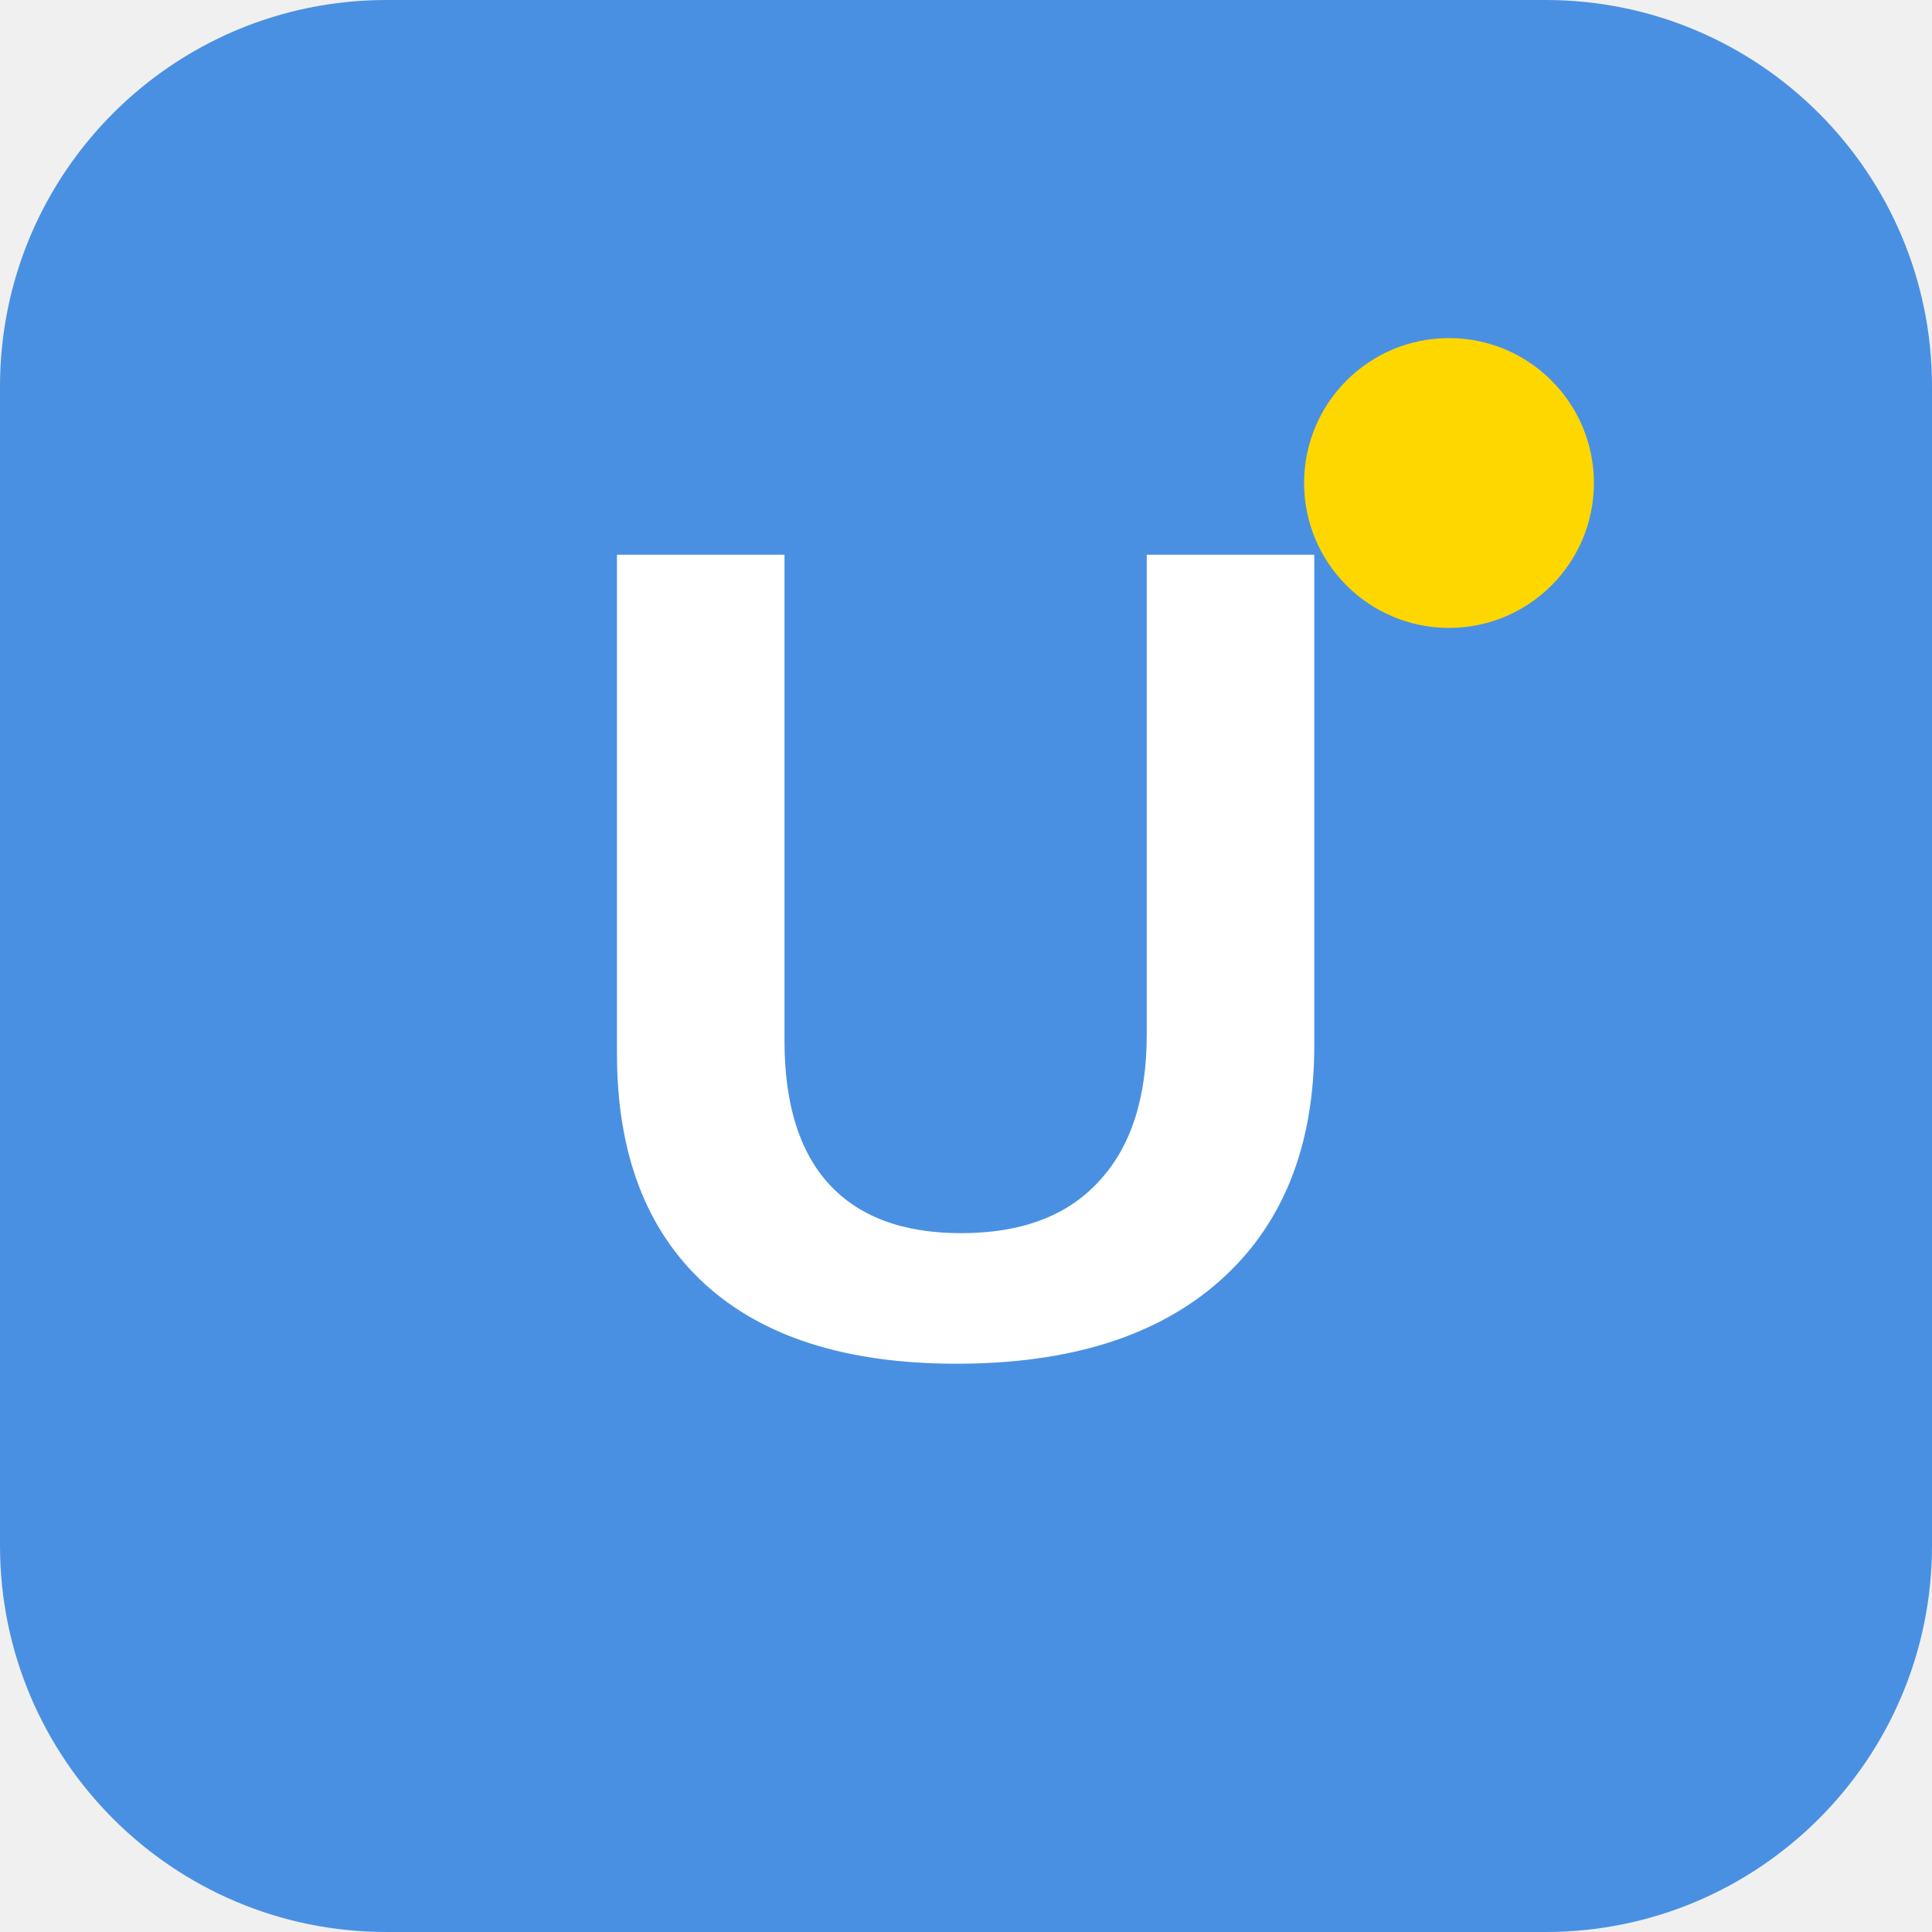
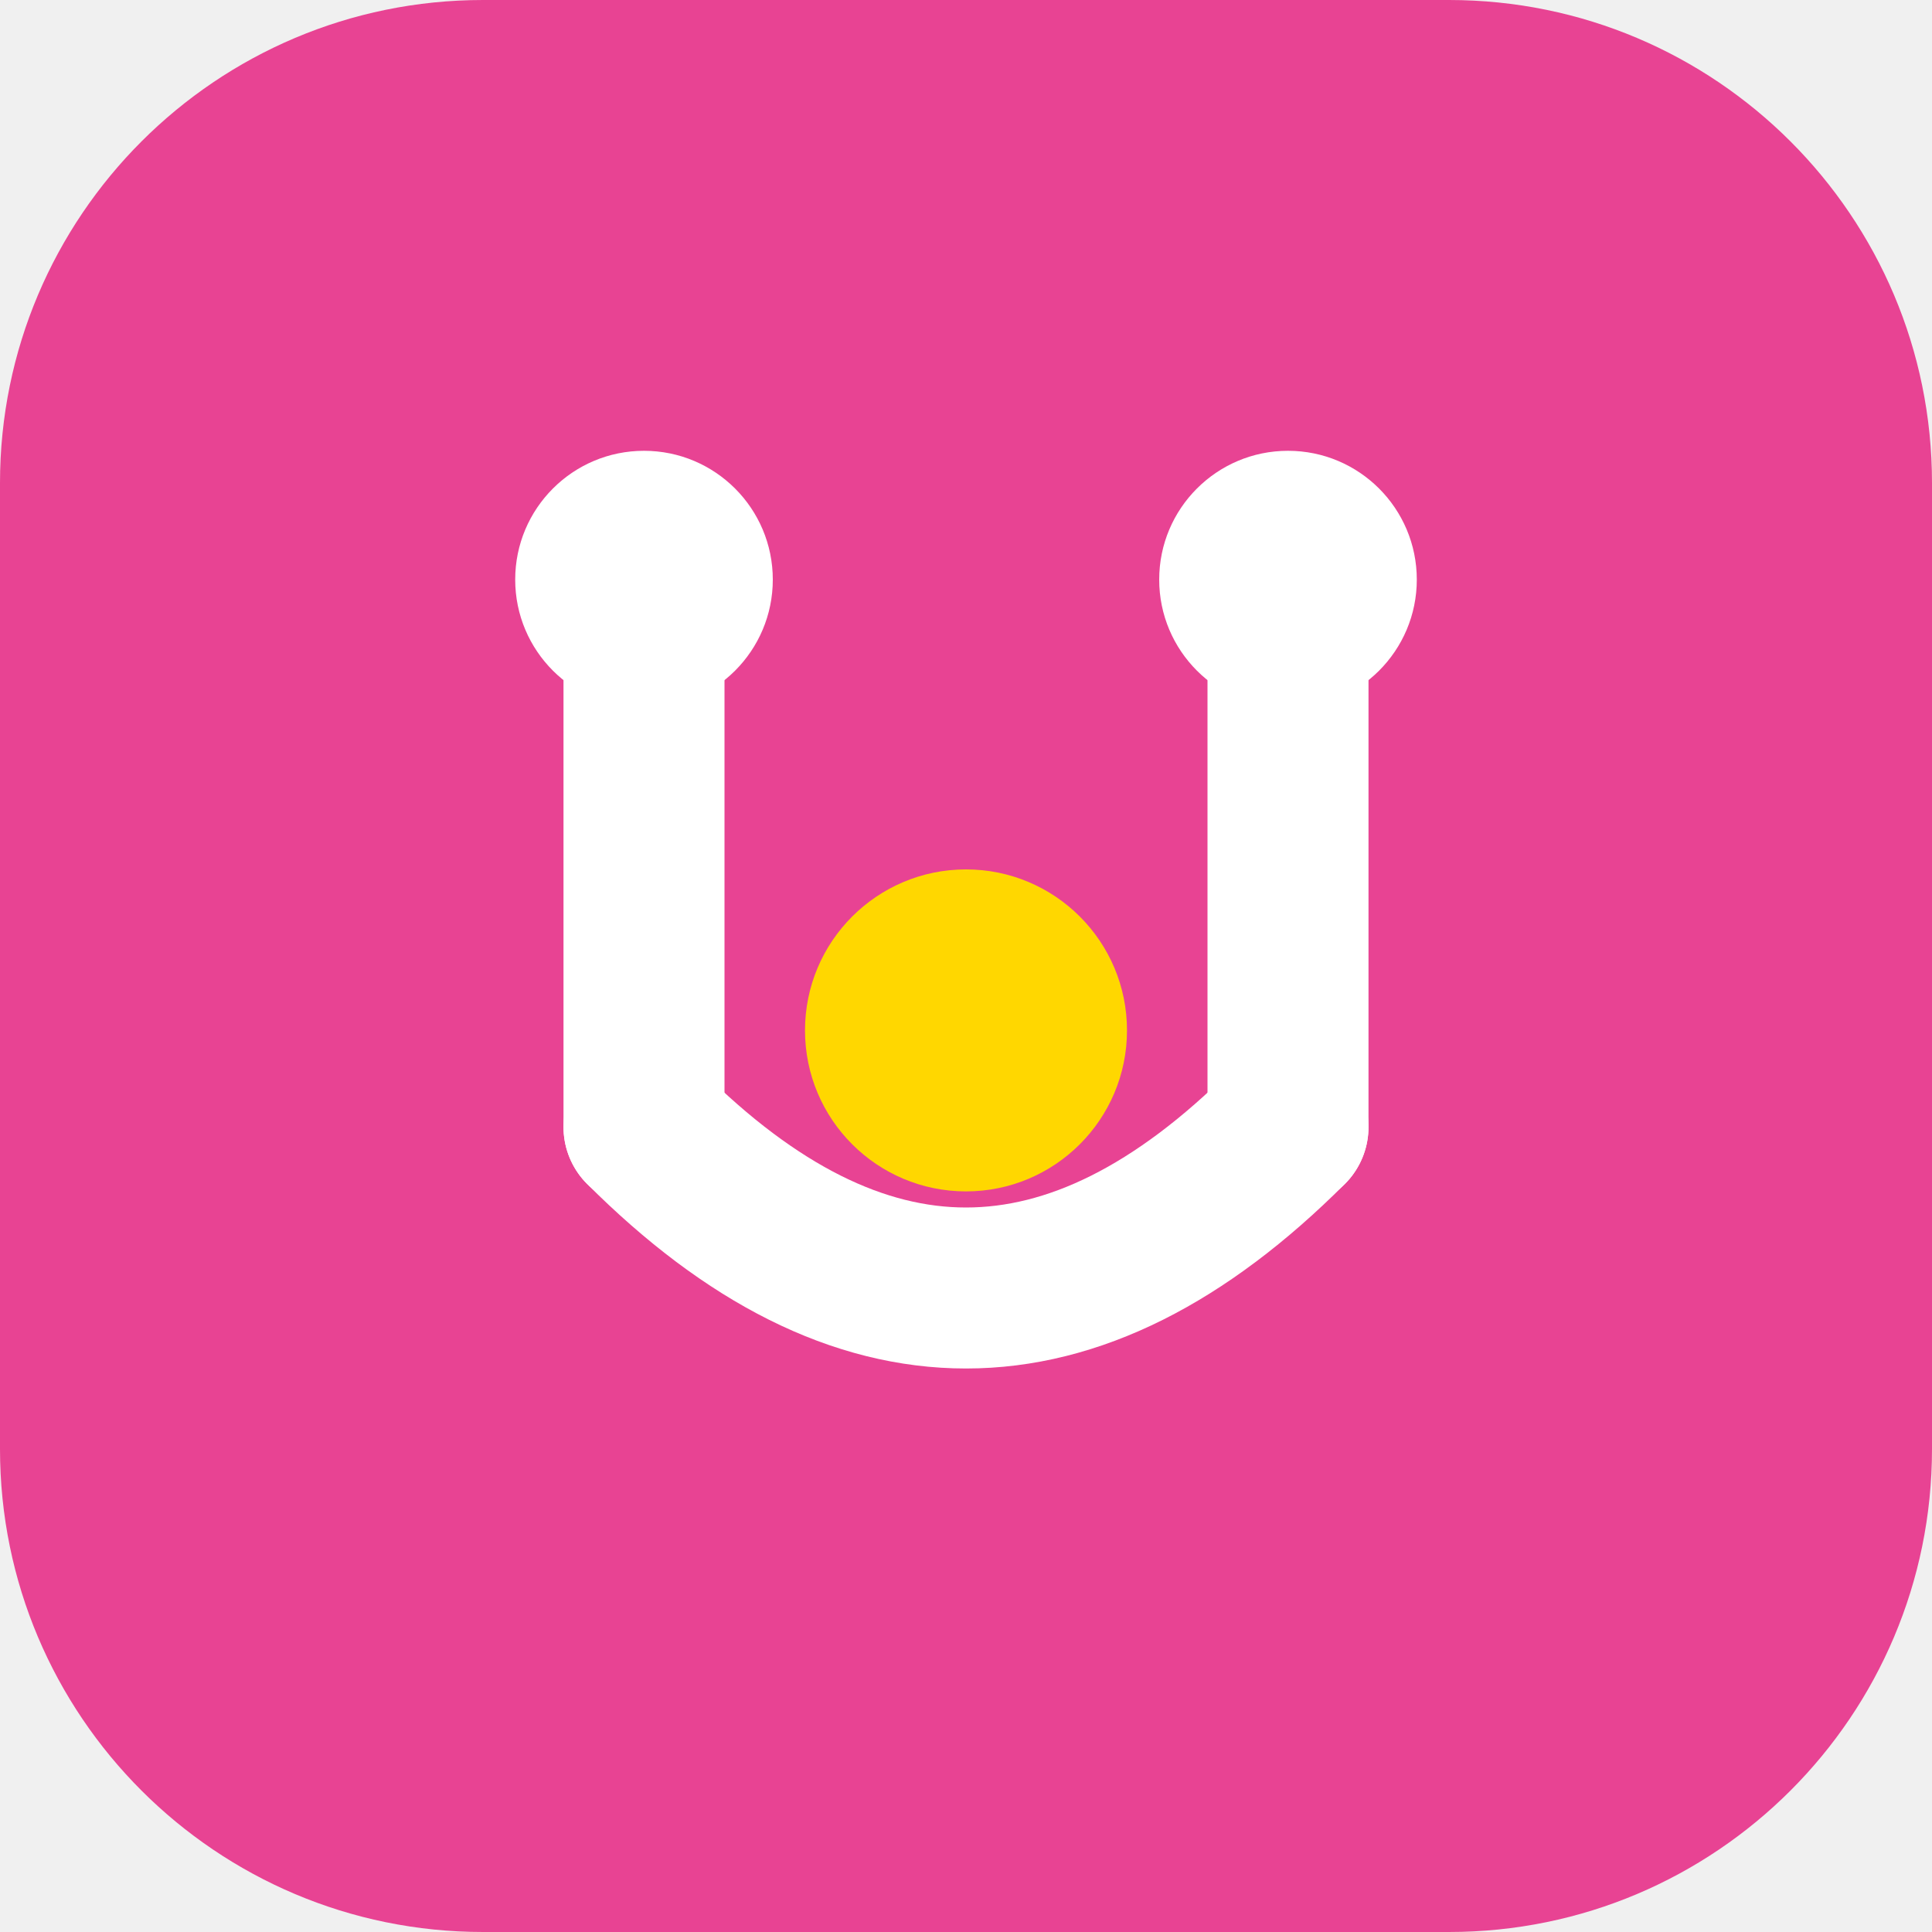
- <svg xmlns="http://www.w3.org/2000/svg" width="40" height="40" viewBox="0 0 40 40">
-   <rect width="40" height="40" rx="8" fill="#4a90e2" />
-   <text x="20" y="28" text-anchor="middle" font-family="Arial" font-size="24" font-weight="bold" fill="white">U</text>
-   <circle cx="30" cy="10" r="3" fill="#ffd700" />
+ <svg xmlns="http://www.w3.org/2000/svg" width="60" height="60" viewBox="0 0 60 60">
+   <rect width="60" height="60" rx="15" fill="#e84393" />
+   <g stroke="#ffffff" stroke-width="5" fill="none" stroke-linecap="round">
+     <line x1="20" y1="18" x2="20" y2="35" />
+     <line x1="40" y1="18" x2="40" y2="35" />
+     <path d="M 20 35 Q 30 45 40 35" />
+   </g>
+   <circle cx="20" cy="18" r="4" fill="#ffffff" />
+   <circle cx="40" cy="18" r="4" fill="#ffffff" />
+   <circle cx="30" cy="32" r="5" fill="#ffd700" />
</svg>
